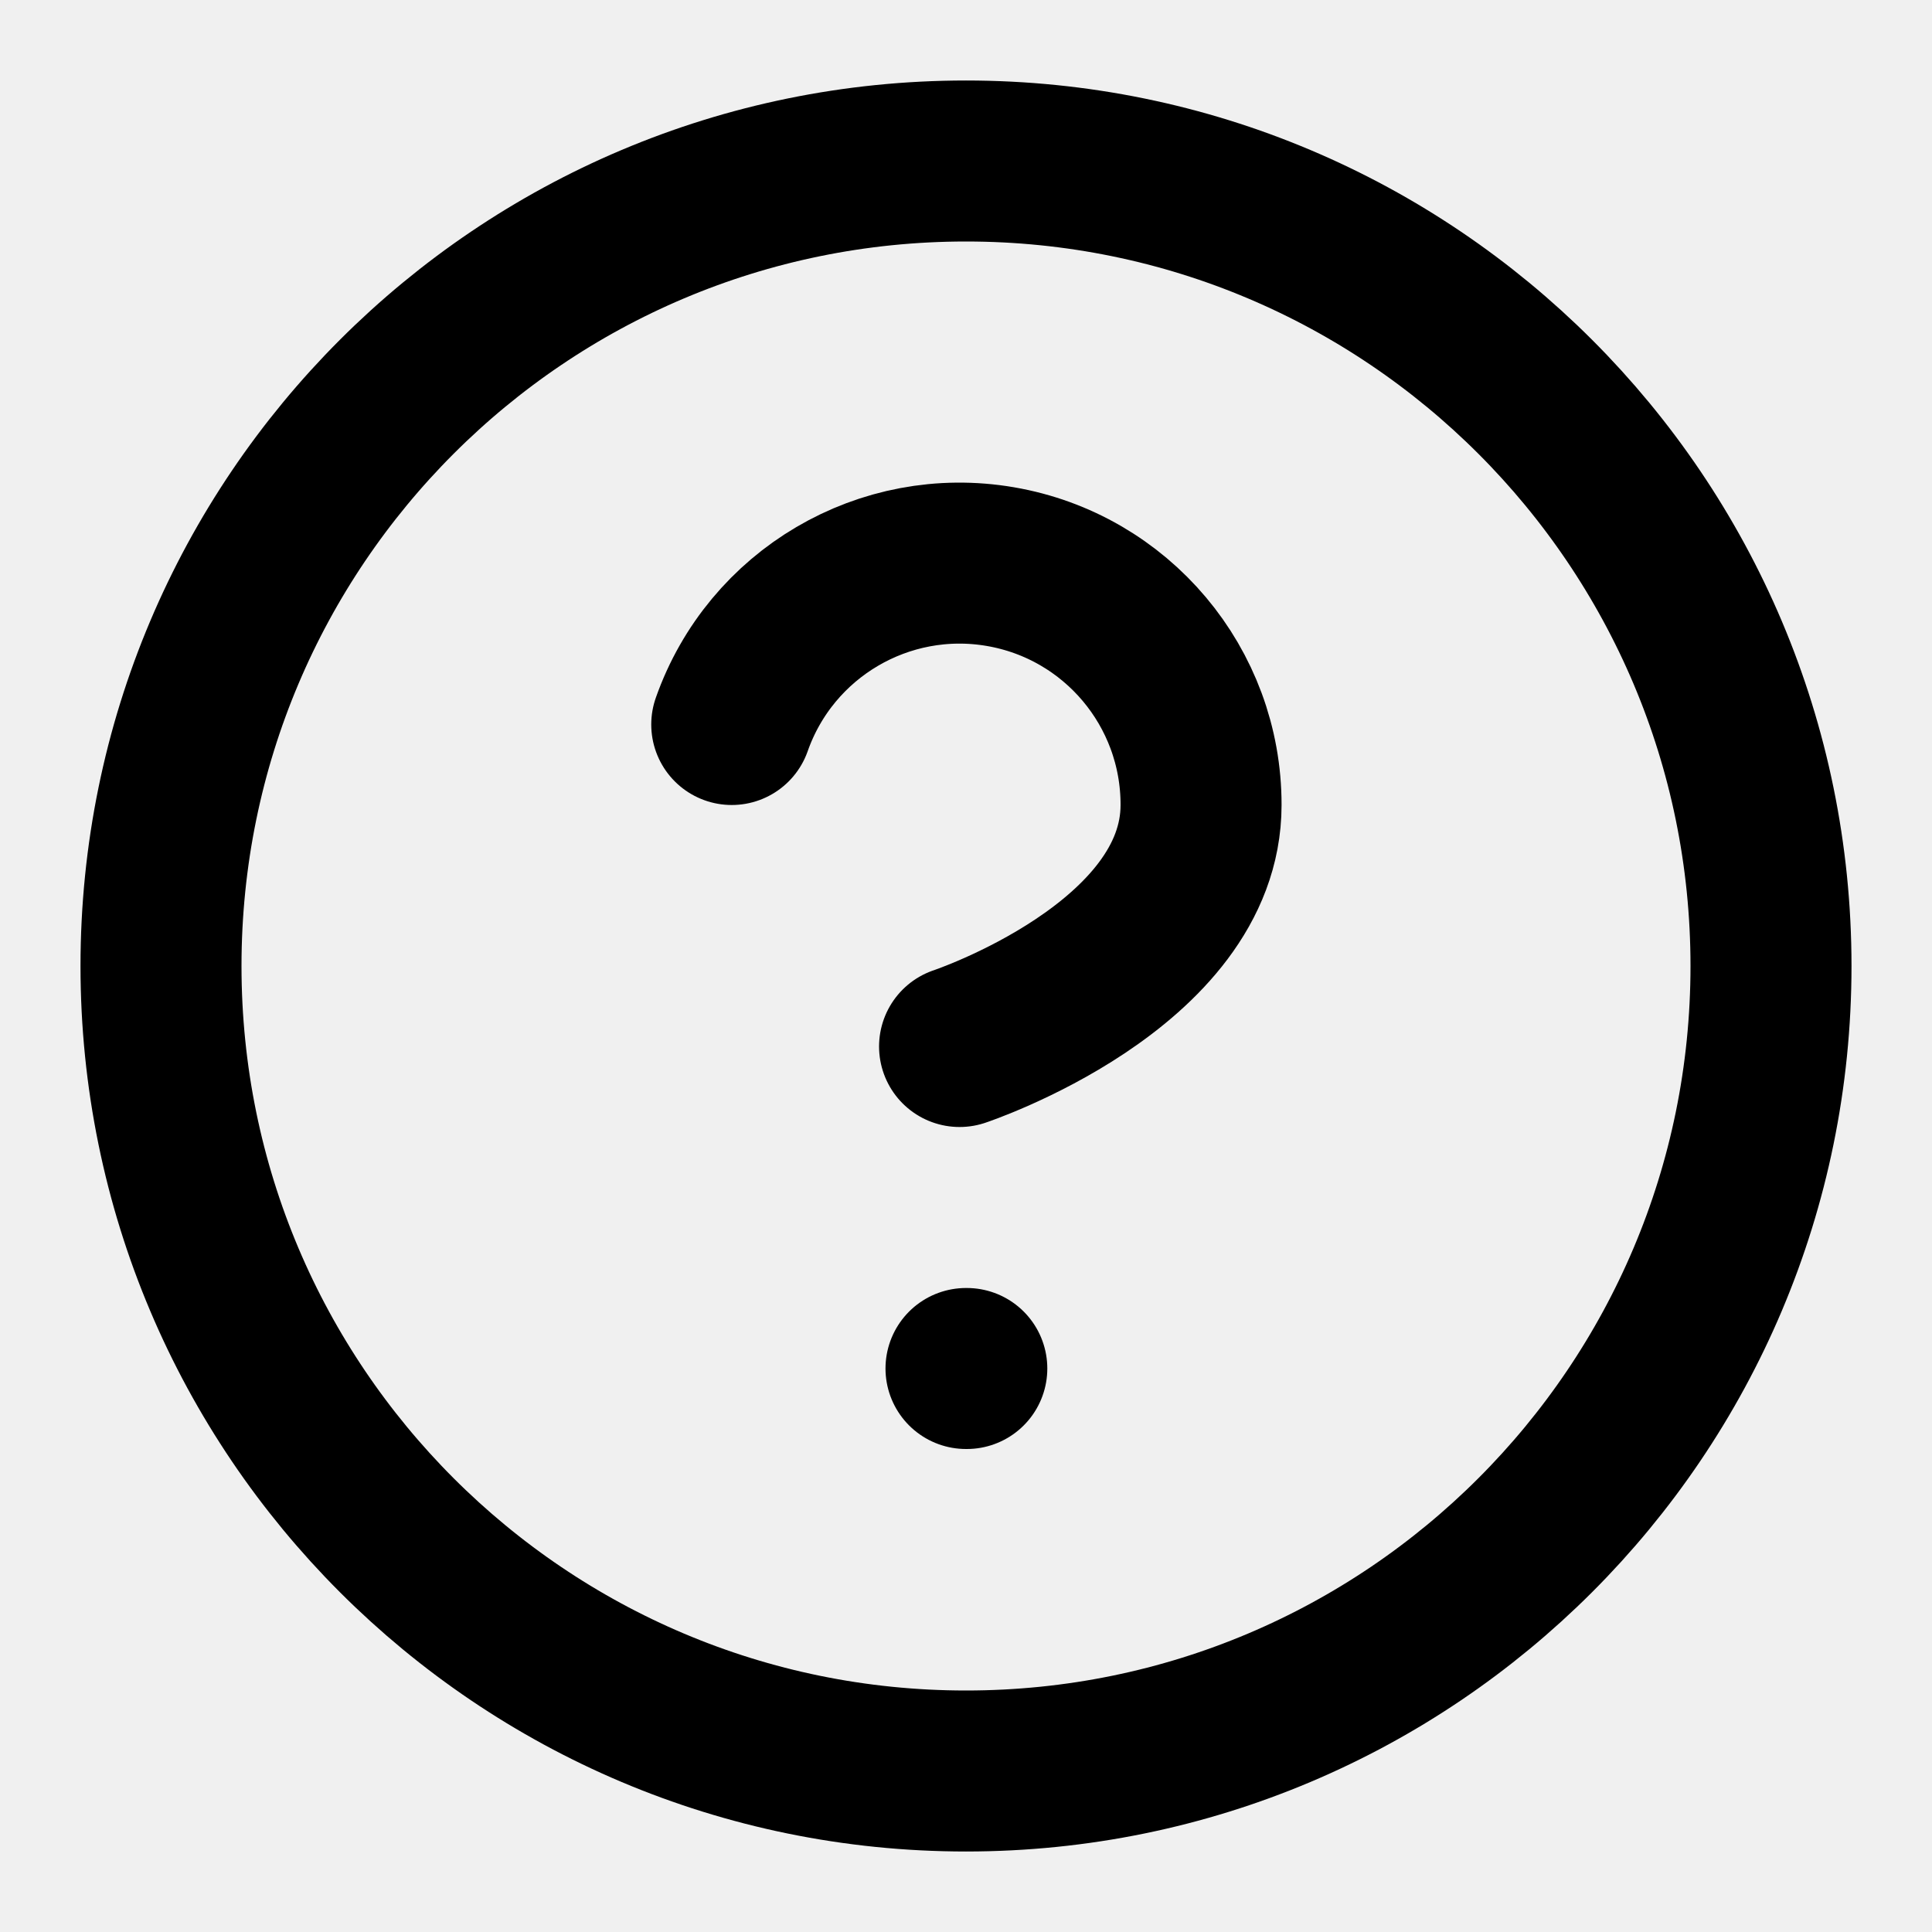
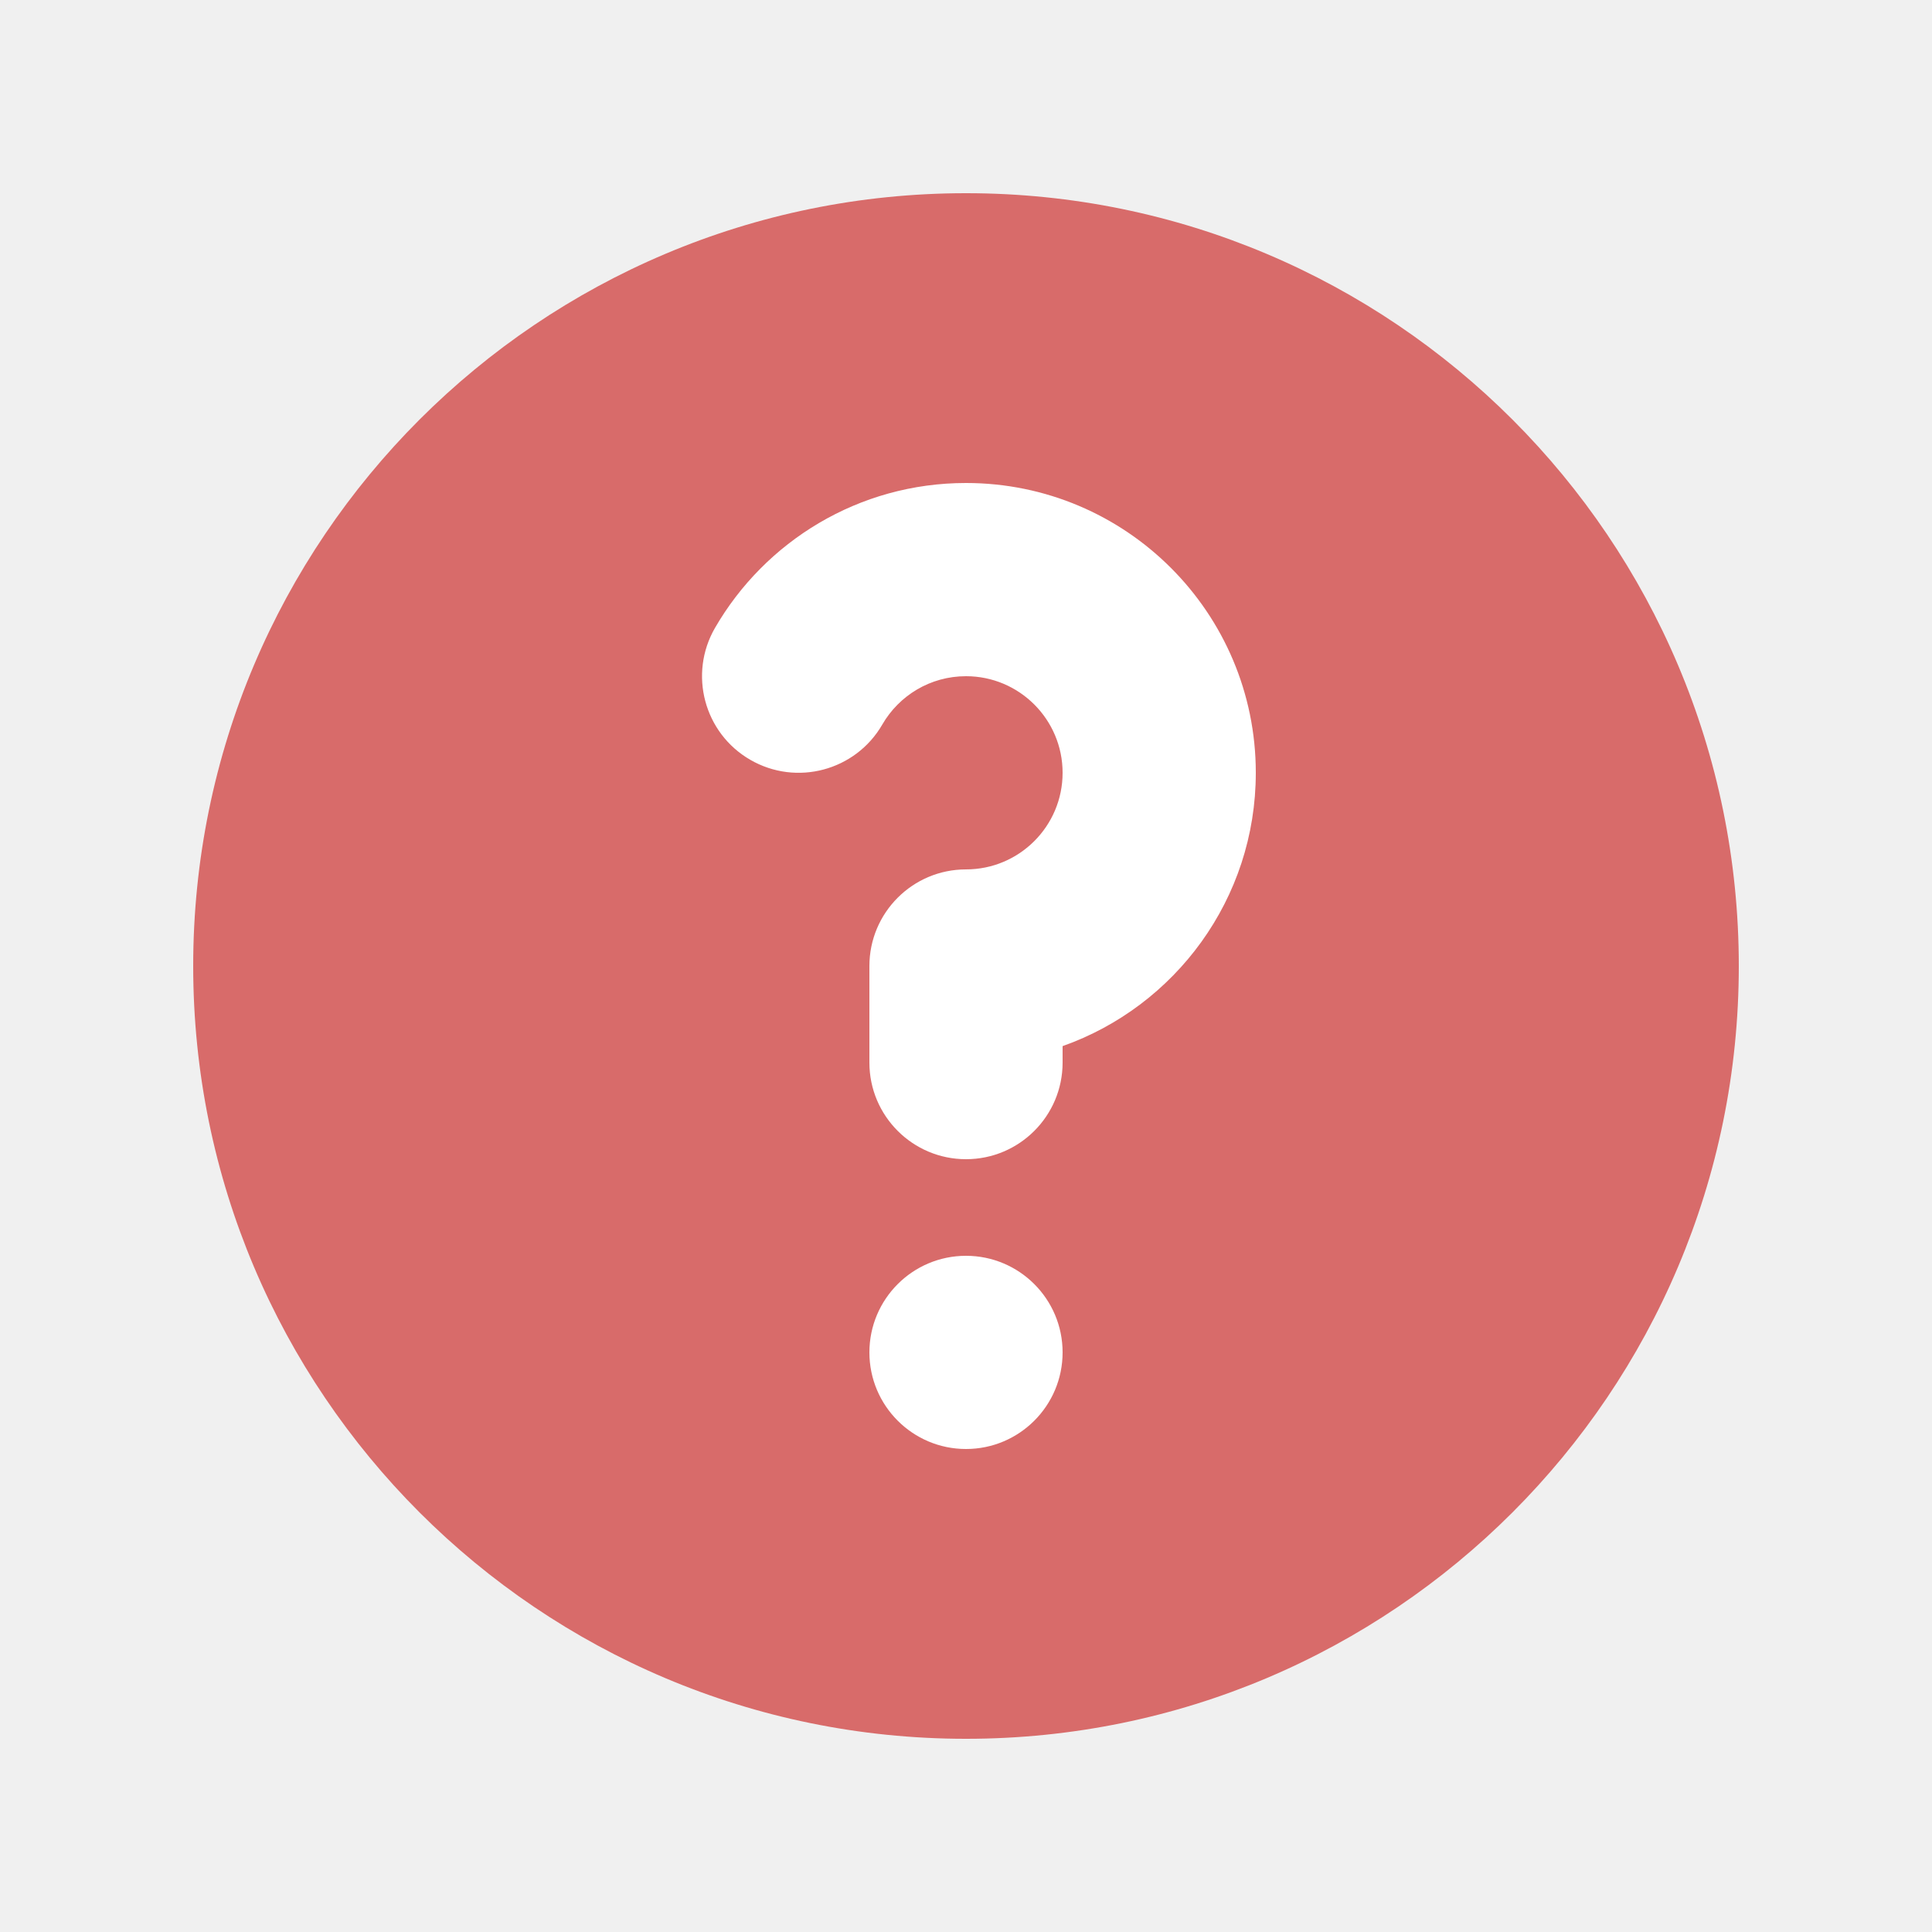
- <svg xmlns="http://www.w3.org/2000/svg" viewBox="0 0 24 24" fill="none" stroke="currentColor" stroke-width="2" stroke-linecap="round" stroke-linejoin="round">
-   <circle cx="12" cy="12" r="10" />
-   <path d="M9.09 9a3 3 0 015.83 1c0 2-3 3-3 3" />
-   <line x1="12" y1="17" x2="12.01" y2="17" />
+ <svg xmlns="http://www.w3.org/2000/svg" width="30" height="30" viewBox="0 0 30 30" fill="none" version="1.1" id="svg189">
+   <defs id="defs193" />
+   <circle cx="15" cy="15" r="9" fill="black" id="circle185" style="fill:#ffffff;fill-opacity:1" />
+   <path fill-rule="evenodd" clip-rule="evenodd" d="M27 15C27 21.627 21.627 27 15 27C8.373 27 3 21.627 3 15C3 8.373 8.373 3 15 3C21.627 3 27 8.373 27 15ZM15 10.5C14.447 10.5 13.961 10.799 13.7 11.251C13.285 11.968 12.367 12.213 11.65 11.798C10.933 11.384 10.688 10.466 11.103 9.749C11.879 8.408 13.332 7.5 15 7.5C17.485 7.5 19.5 9.515 19.5 12C19.5 13.959 18.248 15.626 16.5 16.244V16.5C16.5 17.328 15.828 18 15 18C14.172 18 13.5 17.328 13.5 16.5V15C13.5 14.172 14.172 13.5 15 13.5C15.828 13.5 16.5 12.828 16.5 12C16.5 11.172 15.828 10.5 15 10.5ZM15 22.5C15.828 22.5 16.5 21.828 16.5 21C16.5 20.172 15.828 19.5 15 19.5C14.172 19.5 13.5 20.172 13.5 21C13.5 21.828 14.172 22.5 15 22.5Z" fill="#BFF747" id="path187" style="fill:#d86b6a;fill-opacity:1" />
</svg>
